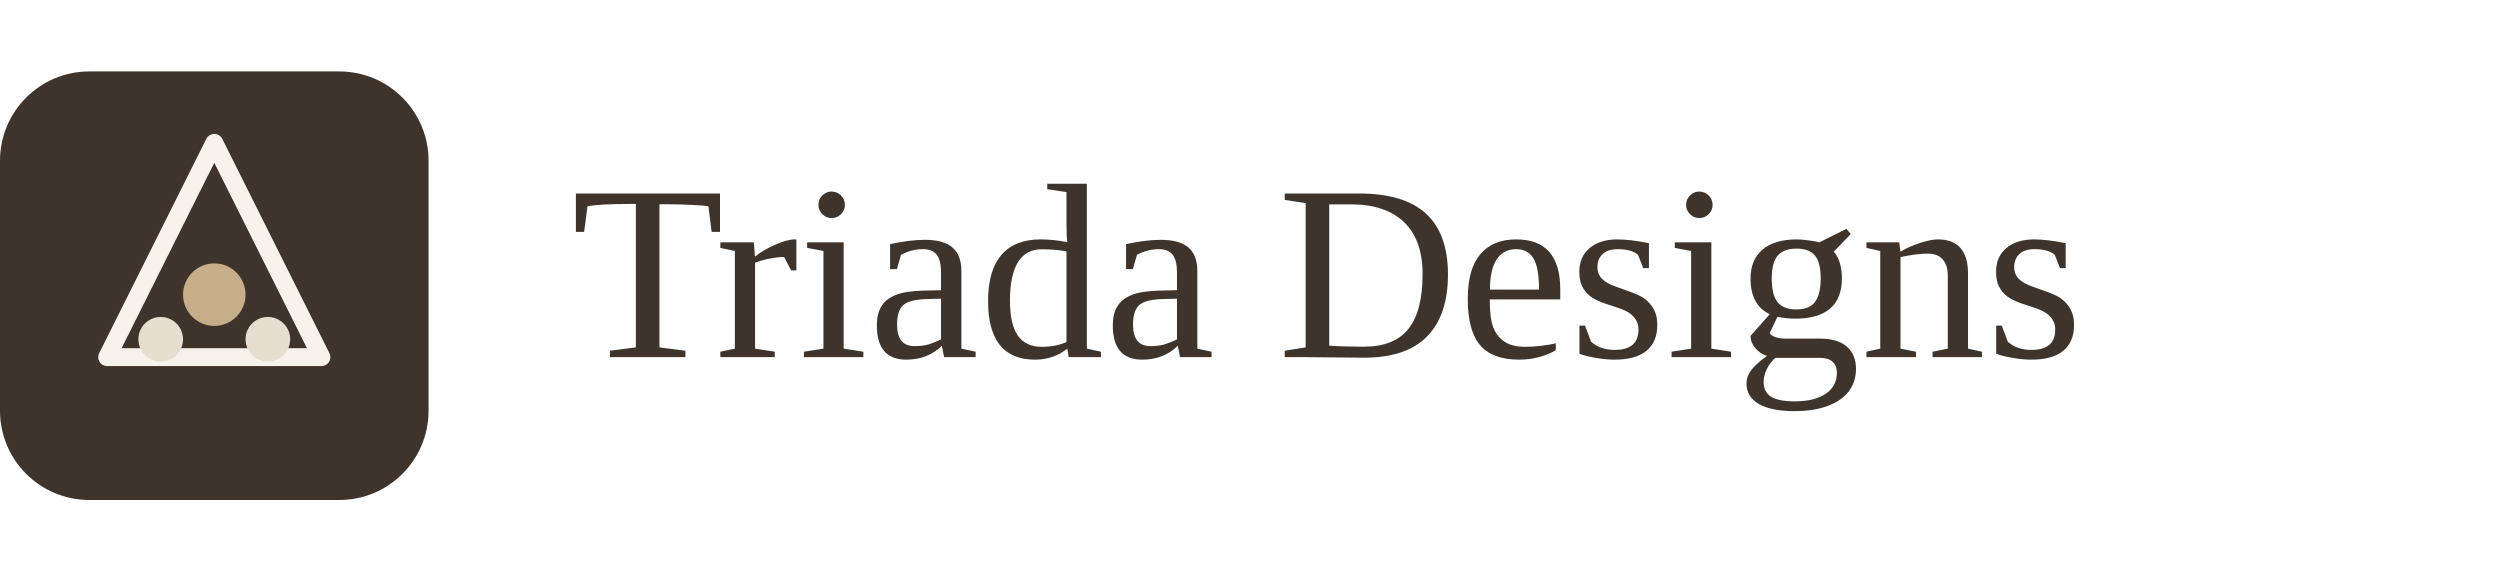
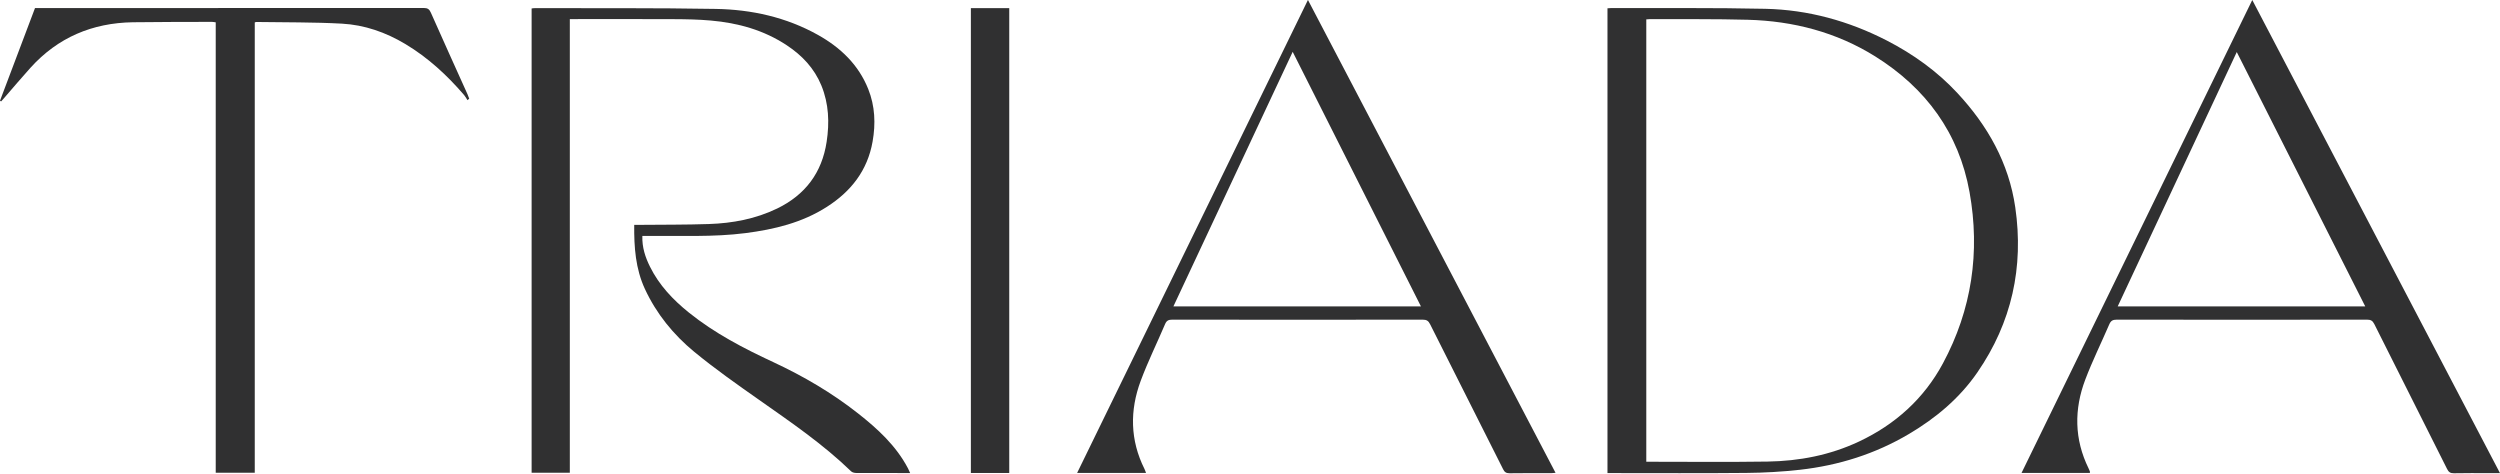
- <svg xmlns="http://www.w3.org/2000/svg" viewBox="0 0 280 64" role="img" aria-label="Triada Designs">
-   <rect x="0" y="8" width="48" height="48" rx="10" fill="#3F342B" />
-   <path d="M24 16 L36 40 H12 Z" fill="none" stroke="#F7F3EC" stroke-width="2" stroke-linejoin="round" />
-   <circle cx="24" cy="33" r="3.5" fill="#C7AE8A" />
-   <circle cx="18" cy="38" r="2.5" fill="#E8DED0" />
-   <circle cx="30" cy="38" r="2.5" fill="#E8DED0" />
-   <text x="64" y="40" font-family="Georgia, 'Times New Roman', serif" font-size="28" fill="#3F342B">Triada Designs</text>
+ <svg xmlns="http://www.w3.org/2000/svg" id="Ebene_2" data-name="Ebene 2" viewBox="0 0 451.5 85.47">
+   <defs>
+     <style>      .cls-1 {        fill: #303031;        stroke-width: 0px;      }    </style>
+   </defs>
+   <g id="Logo_01:_600_x_600_px" data-name="Logo 01: 600 x 600 px">
+     <g>
+       <path class="cls-1" d="m102.91,3.46v81.92h-6.9V1.53c.18-.02.39-.07.59-.06,10.89.03,21.77-.05,32.65.14,6.48.11,12.74,1.49,18.48,4.7,4.07,2.28,7.32,5.37,9.08,9.79,1.22,3.06,1.35,6.24.78,9.47-.92,5.22-3.89,9-8.26,11.79-4.48,2.87-9.5,4.07-14.7,4.74-5.83.75-11.68.44-17.53.51-.35,0-.69,0-1.09,0-.07,2.06.53,3.85,1.38,5.56,1.65,3.33,4.14,5.96,7.01,8.27,4.66,3.75,9.92,6.48,15.3,8.98,5.42,2.53,10.55,5.53,15.25,9.23,3.56,2.8,6.89,5.85,9.04,9.95.12.23.22.48.38.83h-2.04c-2.56,0-5.12.01-7.67-.01-.32,0-.74-.09-.95-.3-5.07-4.91-10.87-8.86-16.61-12.9-3.98-2.79-7.97-5.6-11.73-8.69-3.76-3.1-6.82-6.86-8.9-11.34-1.69-3.65-1.97-7.53-1.93-11.58.34,0,.63,0,.92,0,4.19-.04,8.38-.01,12.57-.15,4.27-.14,8.43-.92,12.32-2.8,5.07-2.46,8.09-6.45,8.94-12.04.53-3.47.4-6.88-.95-10.18-1.28-3.11-3.48-5.43-6.23-7.25-4.16-2.76-8.82-4.05-13.73-4.48-2.22-.2-4.45-.24-6.68-.25-5.9-.03-11.81-.01-17.72-.01h-1.08Z" />
+       <path class="cls-1" d="m290.31,85.45V1.5c.22-.01.41-.04.59-.04,9.31.03,18.62-.08,27.92.13,7.72.17,15.04,2.19,21.92,5.72,4.78,2.46,9.11,5.56,12.77,9.5,5.46,5.87,9.29,12.63,10.45,20.65,1.56,10.79-.64,20.79-6.85,29.8-3.22,4.67-7.48,8.23-12.34,11.11-6.09,3.61-12.69,5.68-19.69,6.47-3.21.36-6.46.54-9.69.57-8.06.08-16.11.03-24.17.03h-.92,0Zm7.01-2.06c7.36,0,14.63.08,21.89-.03,5.73-.09,11.29-1.15,16.53-3.62,6.56-3.09,11.73-7.75,15.15-14.11,5.22-9.7,6.75-20.12,4.81-30.93-1.92-10.7-7.89-18.79-17.03-24.51-7.01-4.38-14.8-6.4-23.02-6.62-5.87-.16-11.75-.09-17.63-.12-.23,0-.47.03-.7.05v79.87h0Z" />
+       <path class="cls-1" d="m406.76,0c14.94,28.53,29.81,56.93,44.74,85.45h-1.96c-2.12,0-4.25-.03-6.37.02-.65.01-.95-.22-1.23-.78-4.37-8.73-8.78-17.45-13.15-26.18-.31-.61-.66-.78-1.3-.78-15.08.02-30.16.02-45.23,0-.71,0-1.05.21-1.33.86-1.43,3.32-3.04,6.57-4.32,9.94-2.05,5.4-2,10.8.59,16.07.1.19.17.4.25.6.02.04-.01.1-.03.21h-12.33C378.98,56.92,392.85,28.5,406.76,0Zm20.4,55.33c-7.75-15.34-15.44-30.56-23.2-45.93-7.2,15.38-14.33,30.62-21.5,45.93h44.7Z" />
+       <path class="cls-1" d="m236.22,0c14.95,28.56,29.81,56.93,44.71,85.39-.3.02-.55.06-.8.06-2.5,0-5.01-.02-7.51.02-.62,0-.91-.22-1.17-.75-4.38-8.72-8.79-17.43-13.17-26.16-.31-.63-.65-.83-1.35-.83-15.08.02-30.15.02-45.23,0-.65,0-1.01.16-1.28.79-1.46,3.43-3.11,6.77-4.41,10.26-1.99,5.35-1.92,10.71.68,15.91.11.21.17.44.28.72h-12.44c13.89-28.47,27.75-56.87,41.68-85.41Zm20.4,55.33c-7.74-15.36-15.41-30.59-23.16-45.97-7.22,15.4-14.36,30.64-21.54,45.97h44.7Z" />
+       <path class="cls-1" d="m0,18.19C2.1,12.62,4.21,7.05,6.32,1.46h.95c23.08,0,46.16,0,69.24-.02.71,0,1.03.21,1.31.86,2.18,4.92,4.4,9.82,6.61,14.72.12.26.21.53.31.8-.1.09-.21.18-.31.27-.2-.31-.37-.64-.6-.91-3.08-3.59-6.53-6.77-10.61-9.22-3.54-2.12-7.38-3.47-11.47-3.69-5.16-.28-10.33-.22-15.5-.3-.05,0-.1.03-.24.08v81.33h-7.05V4.03c-.28-.03-.48-.08-.69-.08-4.76.02-9.53,0-14.29.07-7.3.12-13.52,2.74-18.46,8.2-1.62,1.79-3.18,3.65-4.77,5.48-.18.21-.37.41-.55.62-.07-.04-.14-.09-.21-.13h0Z" />
+       <path class="cls-1" d="m175.34,1.47h6.93v83.95h-6.93V1.47Z" />
+     </g>
+   </g>
</svg>
